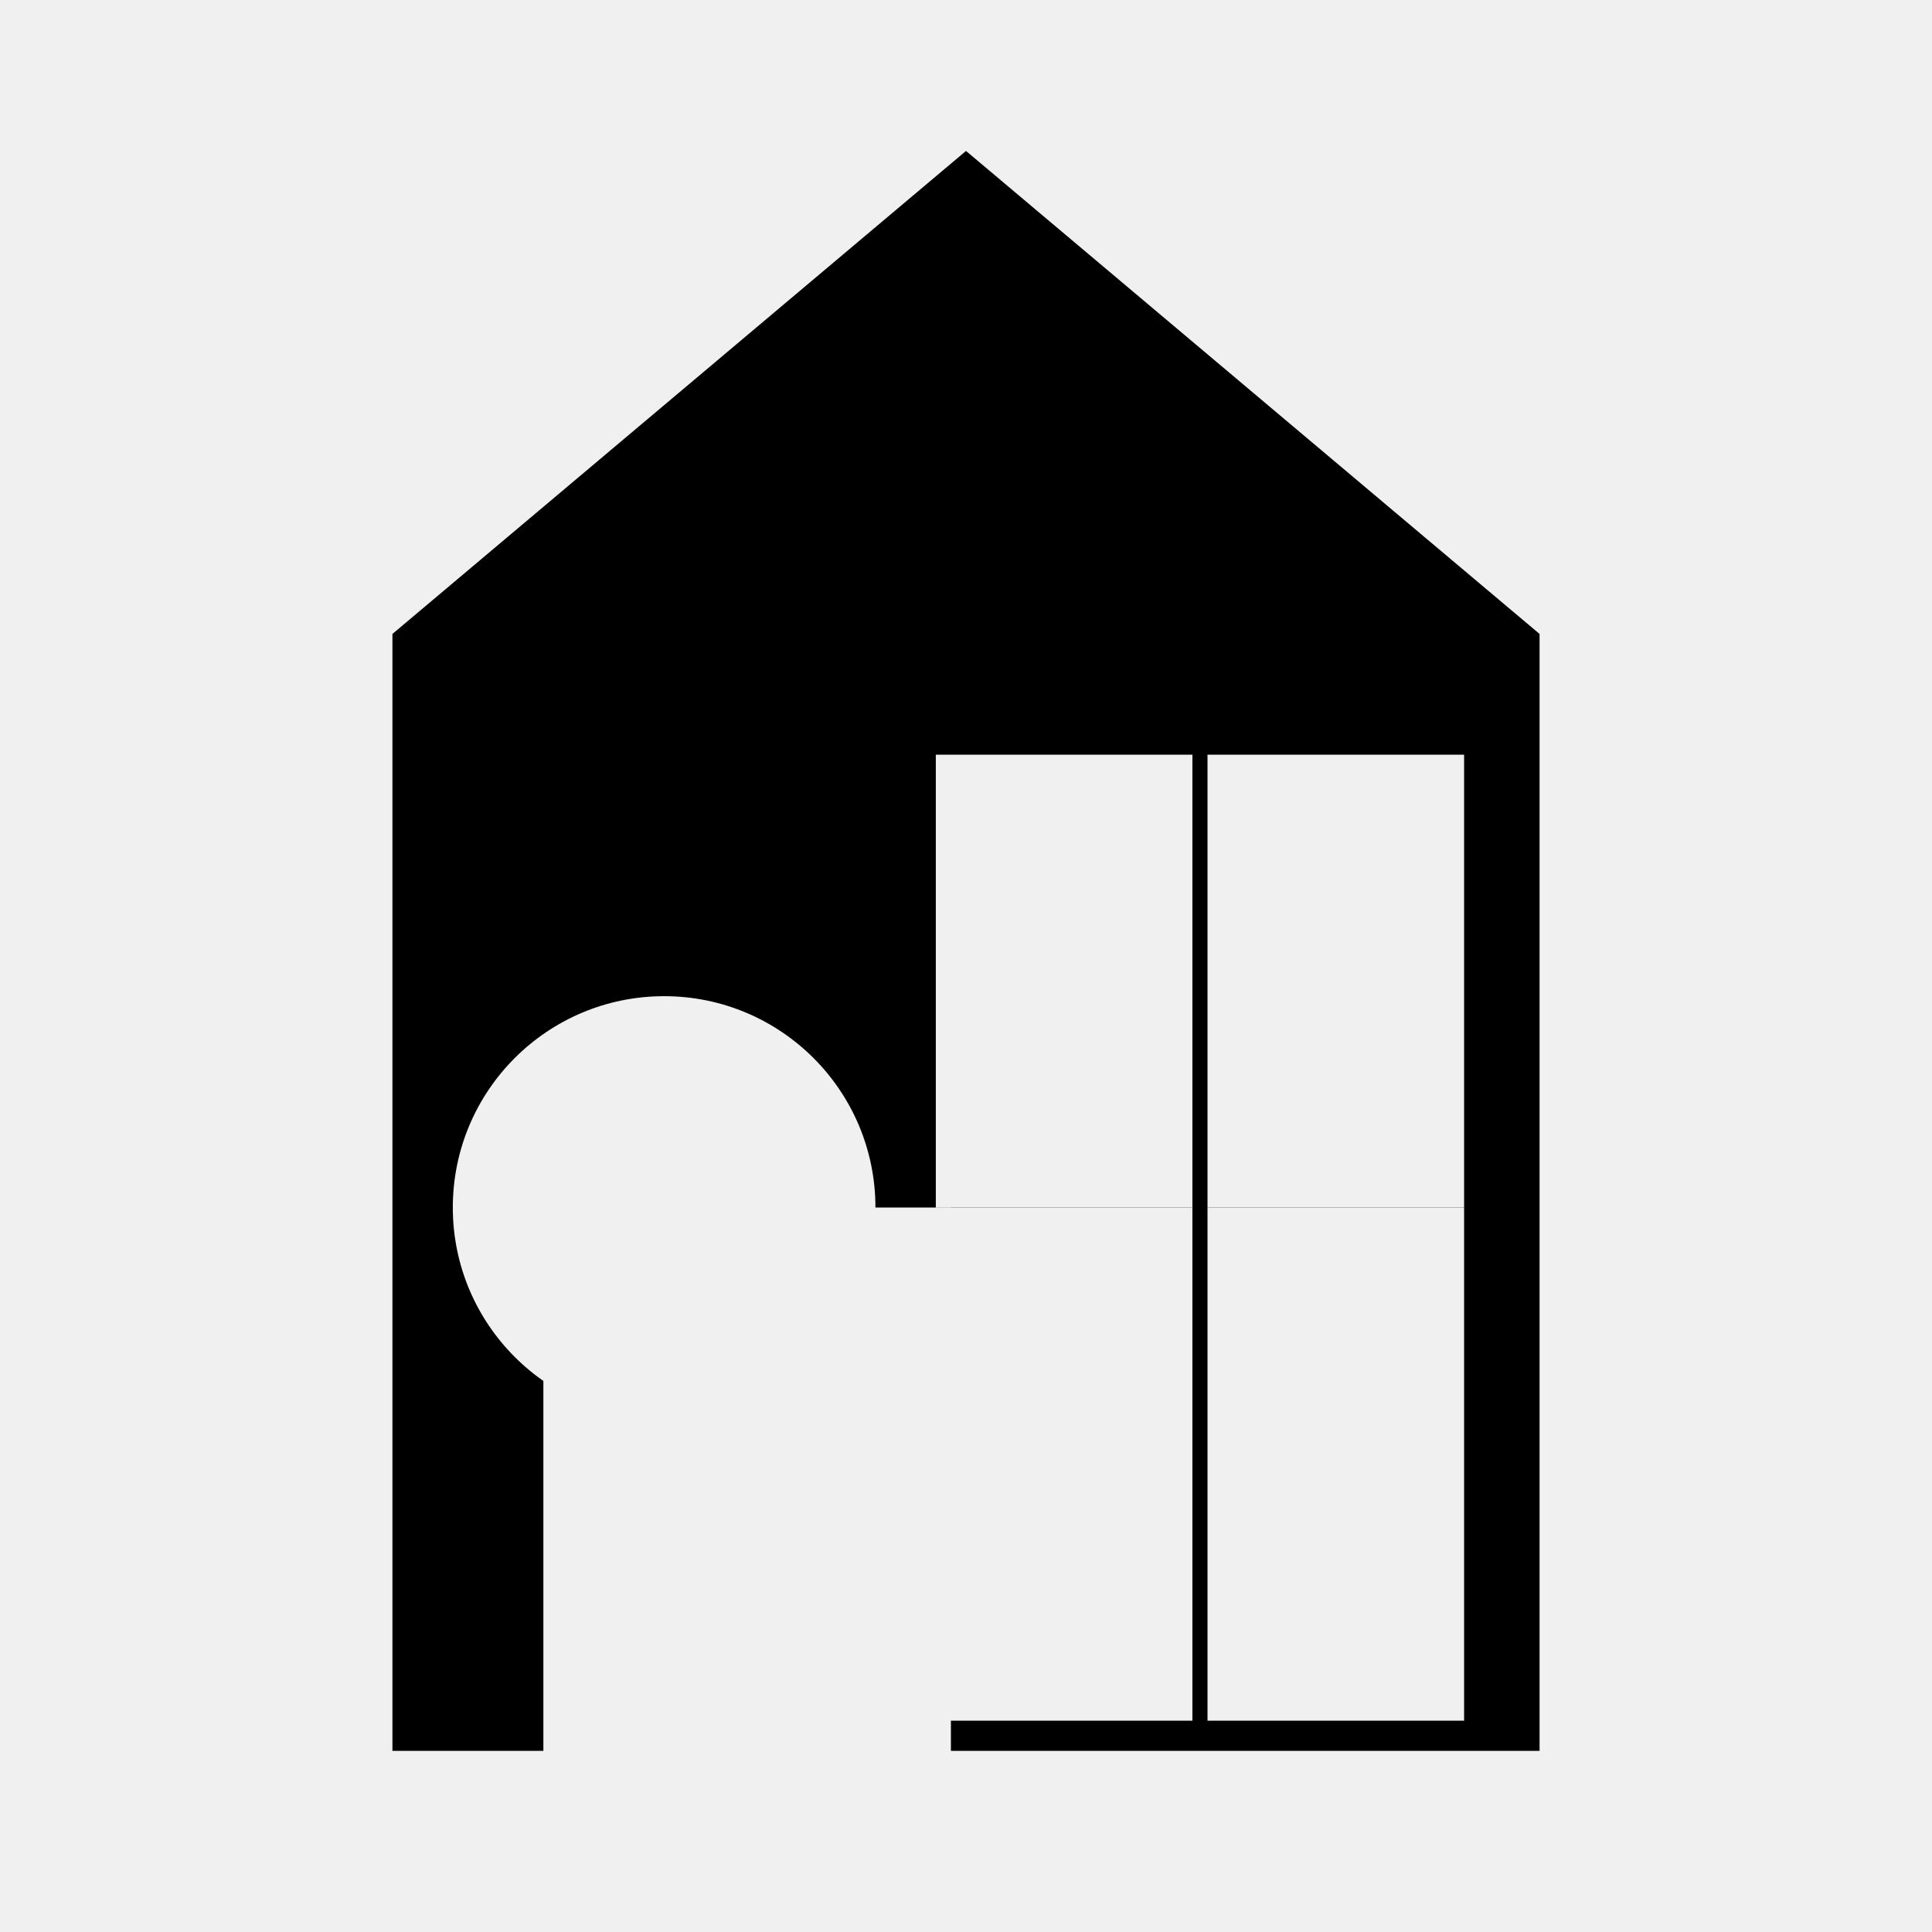
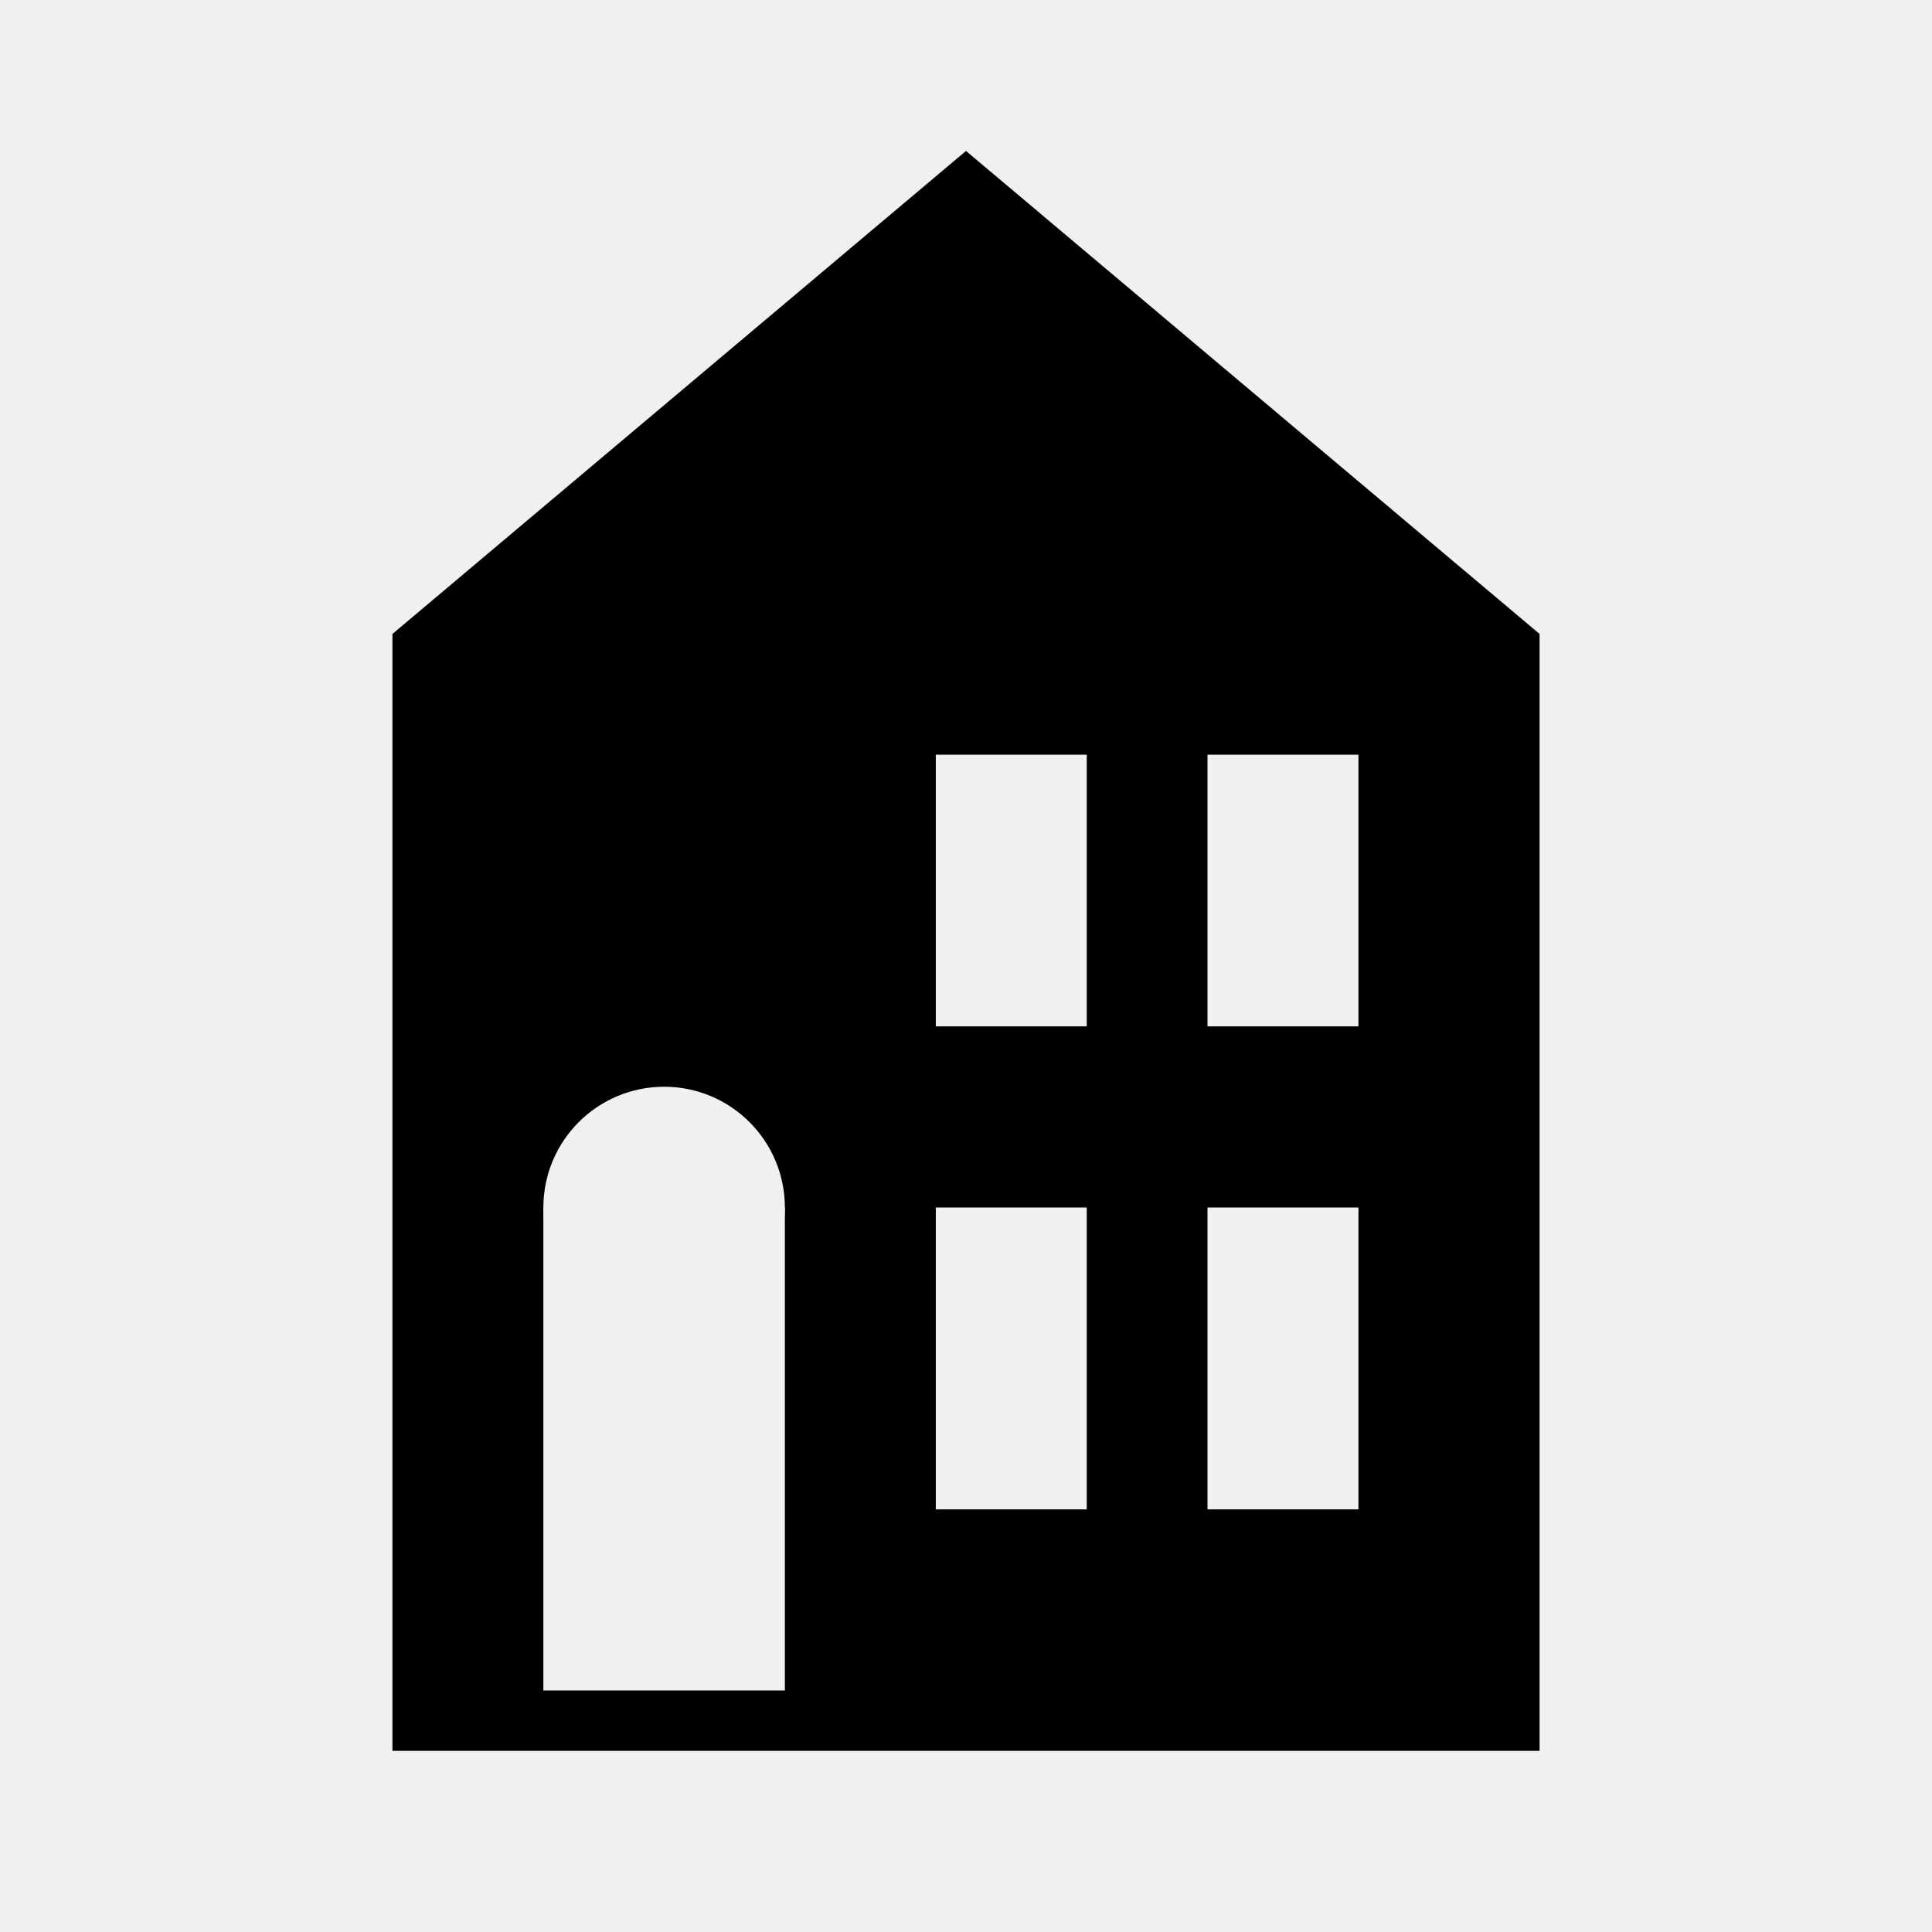
<svg xmlns="http://www.w3.org/2000/svg" version="2.0" width="64" height="64">
  <defs>
    <mask id="windows">
-       <rect x="0" y="0" width="64" height="64" fill="white" />
-       <ellipse cx="22" cy="40" rx="7" ry="7" fill="black" />
-       <rect x="18" y="40" width="13.5" height="27" fill="black" />
-       <rect x="31" y="40" width="8.5" height="17" fill="black" />
-       <rect x="40" y="40" width="8.5" height="17" fill="black" />
-       <rect x="31" y="25" width="8.5" height="15" fill="black" />
-       <rect x="40" y="25" width="8.5" height="15" fill="black" />
+       <g>
+         <rect x="0" y="0" width="64" height="64" fill="white" />
+         <ellipse cx="22" cy="40" rx="4" ry="4" fill="black" />
+         <rect x="18" y="40" width="8" height="16" fill="black" />
+         <rect x="31" y="40" width="5" height="10" fill="black" />
+         <rect x="40" y="40" width="5" height="10" fill="black" />
+         <rect x="31" y="25" width="5" height="9" fill="black" />
+         <rect x="40" y="25" width="5" height="9" fill="black" />
+       </g>
    </mask>
  </defs>
  <g transform="translate(0, 0)">
    <polygon points="32 5,51 21,51 58,13 58,13 21" mask="url(#windows)" />
  </g>
</svg>
